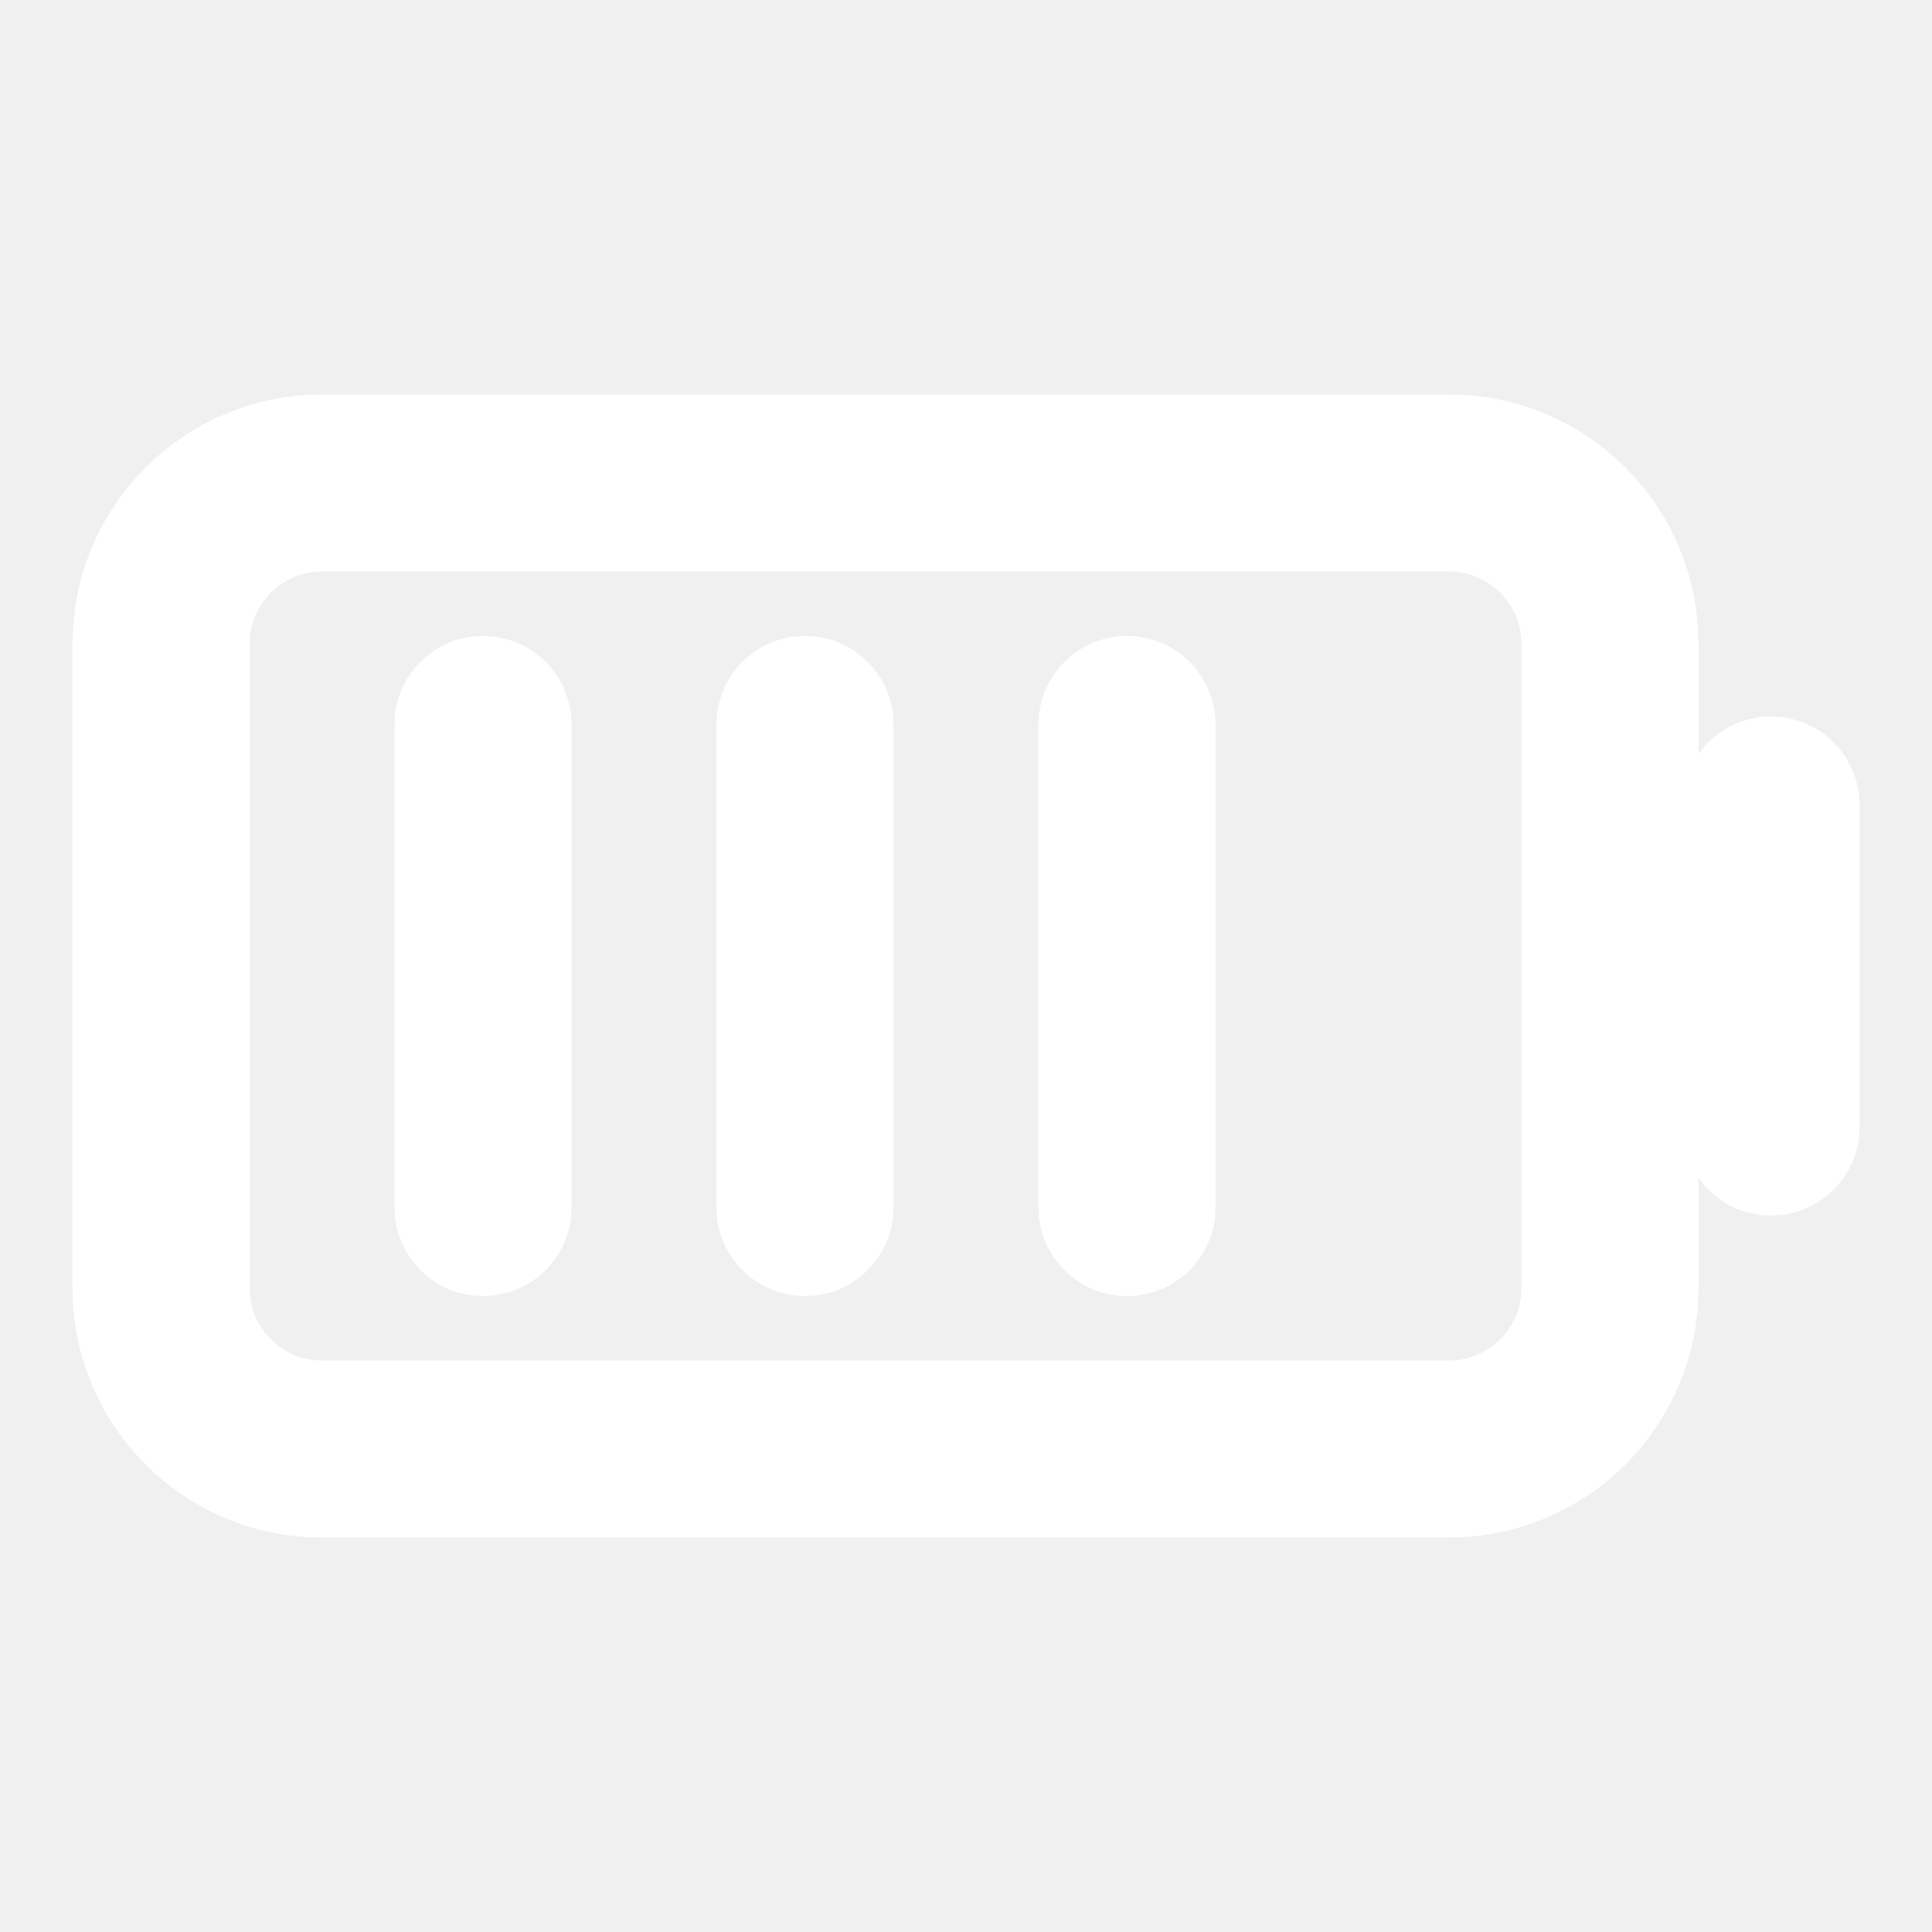
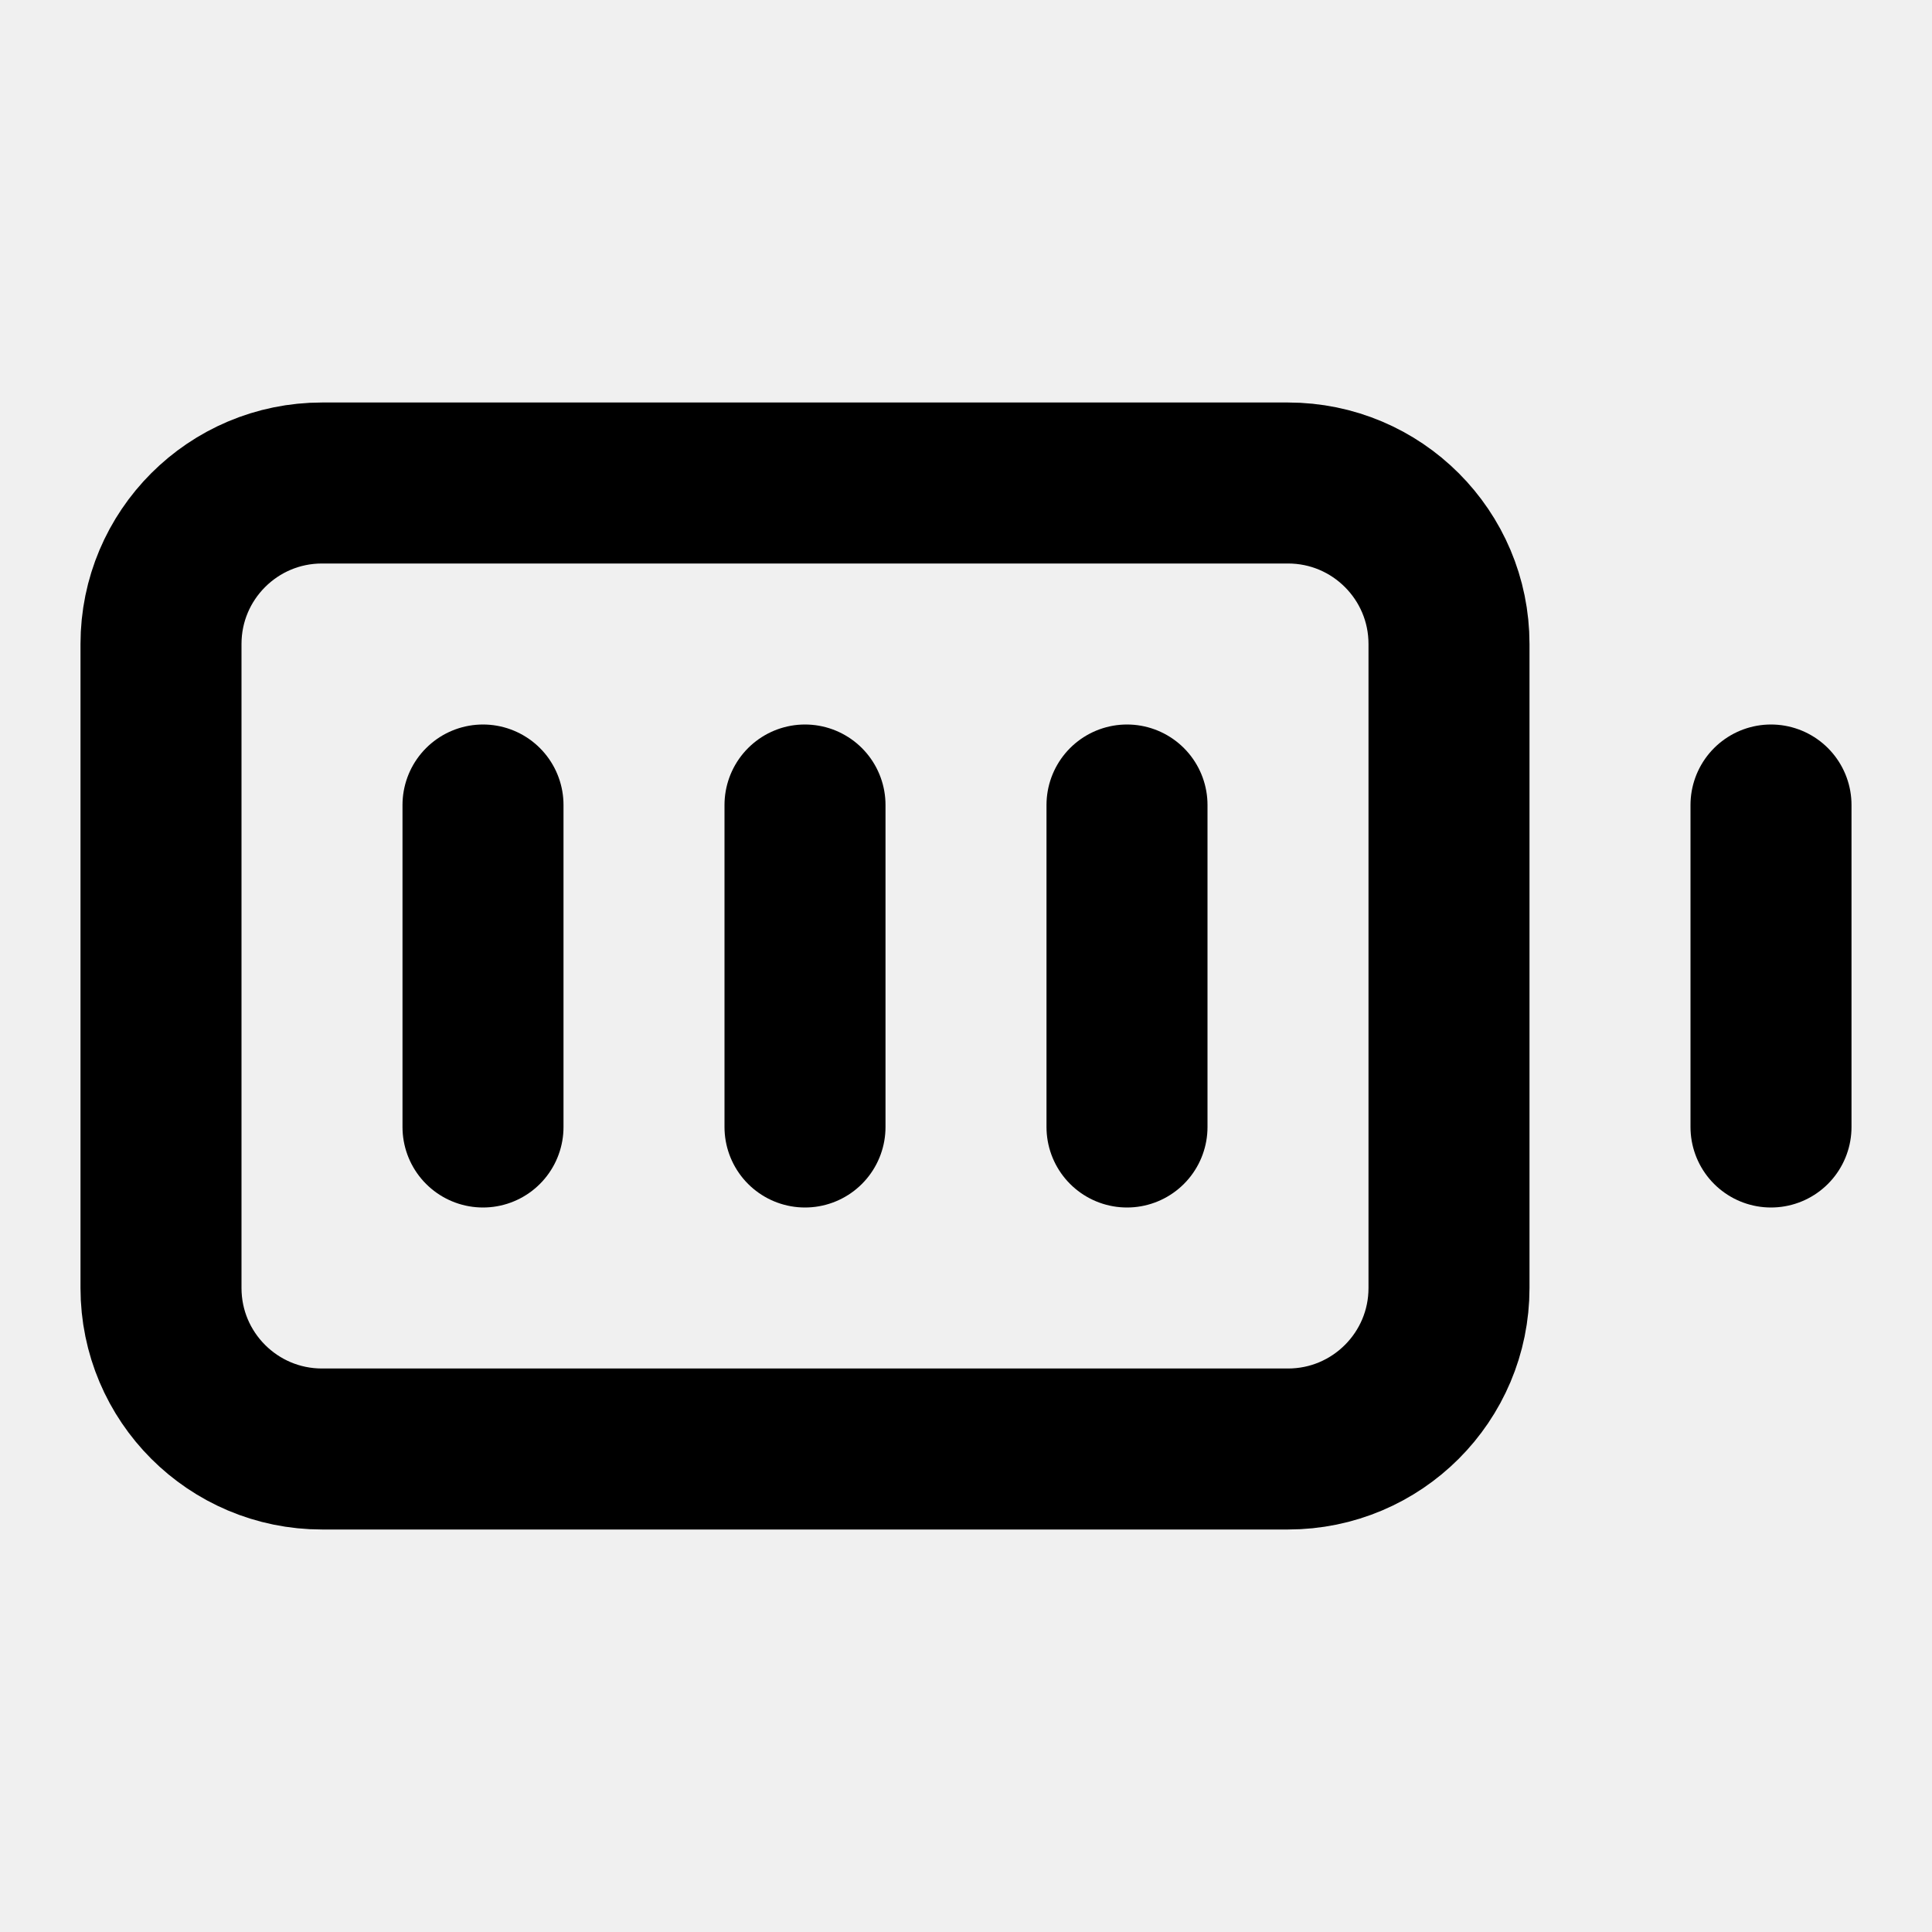
- <svg xmlns="http://www.w3.org/2000/svg" width="24" height="24" viewBox="0 0 24 24">
-   <g stroke="#ffffff" fill="none" stroke-width="2.2" stroke-linecap="round" stroke-linejoin="round">
-     <rect x="2" y="6" width="18" height="12" rx="2" />
-     <path d="M22 10v4M6 9v6m4-6v6m4-6v6" />
-   </g>
+ <svg xmlns="http://www.w3.org/2000/svg" width="24" height="24" viewBox="0 0 24 24" fill="none" stroke="currentColor" stroke-width="2" stroke-linecap="round" stroke-linejoin="round">
+   <path d="M10 10v4" />
+   <path d="M14 10v4" />
+   <path d="M22 14v-4" />
+   <path d="M6 10v4" />
+   <rect x="2" y="6" width="16" height="12" rx="2" />
</svg>
